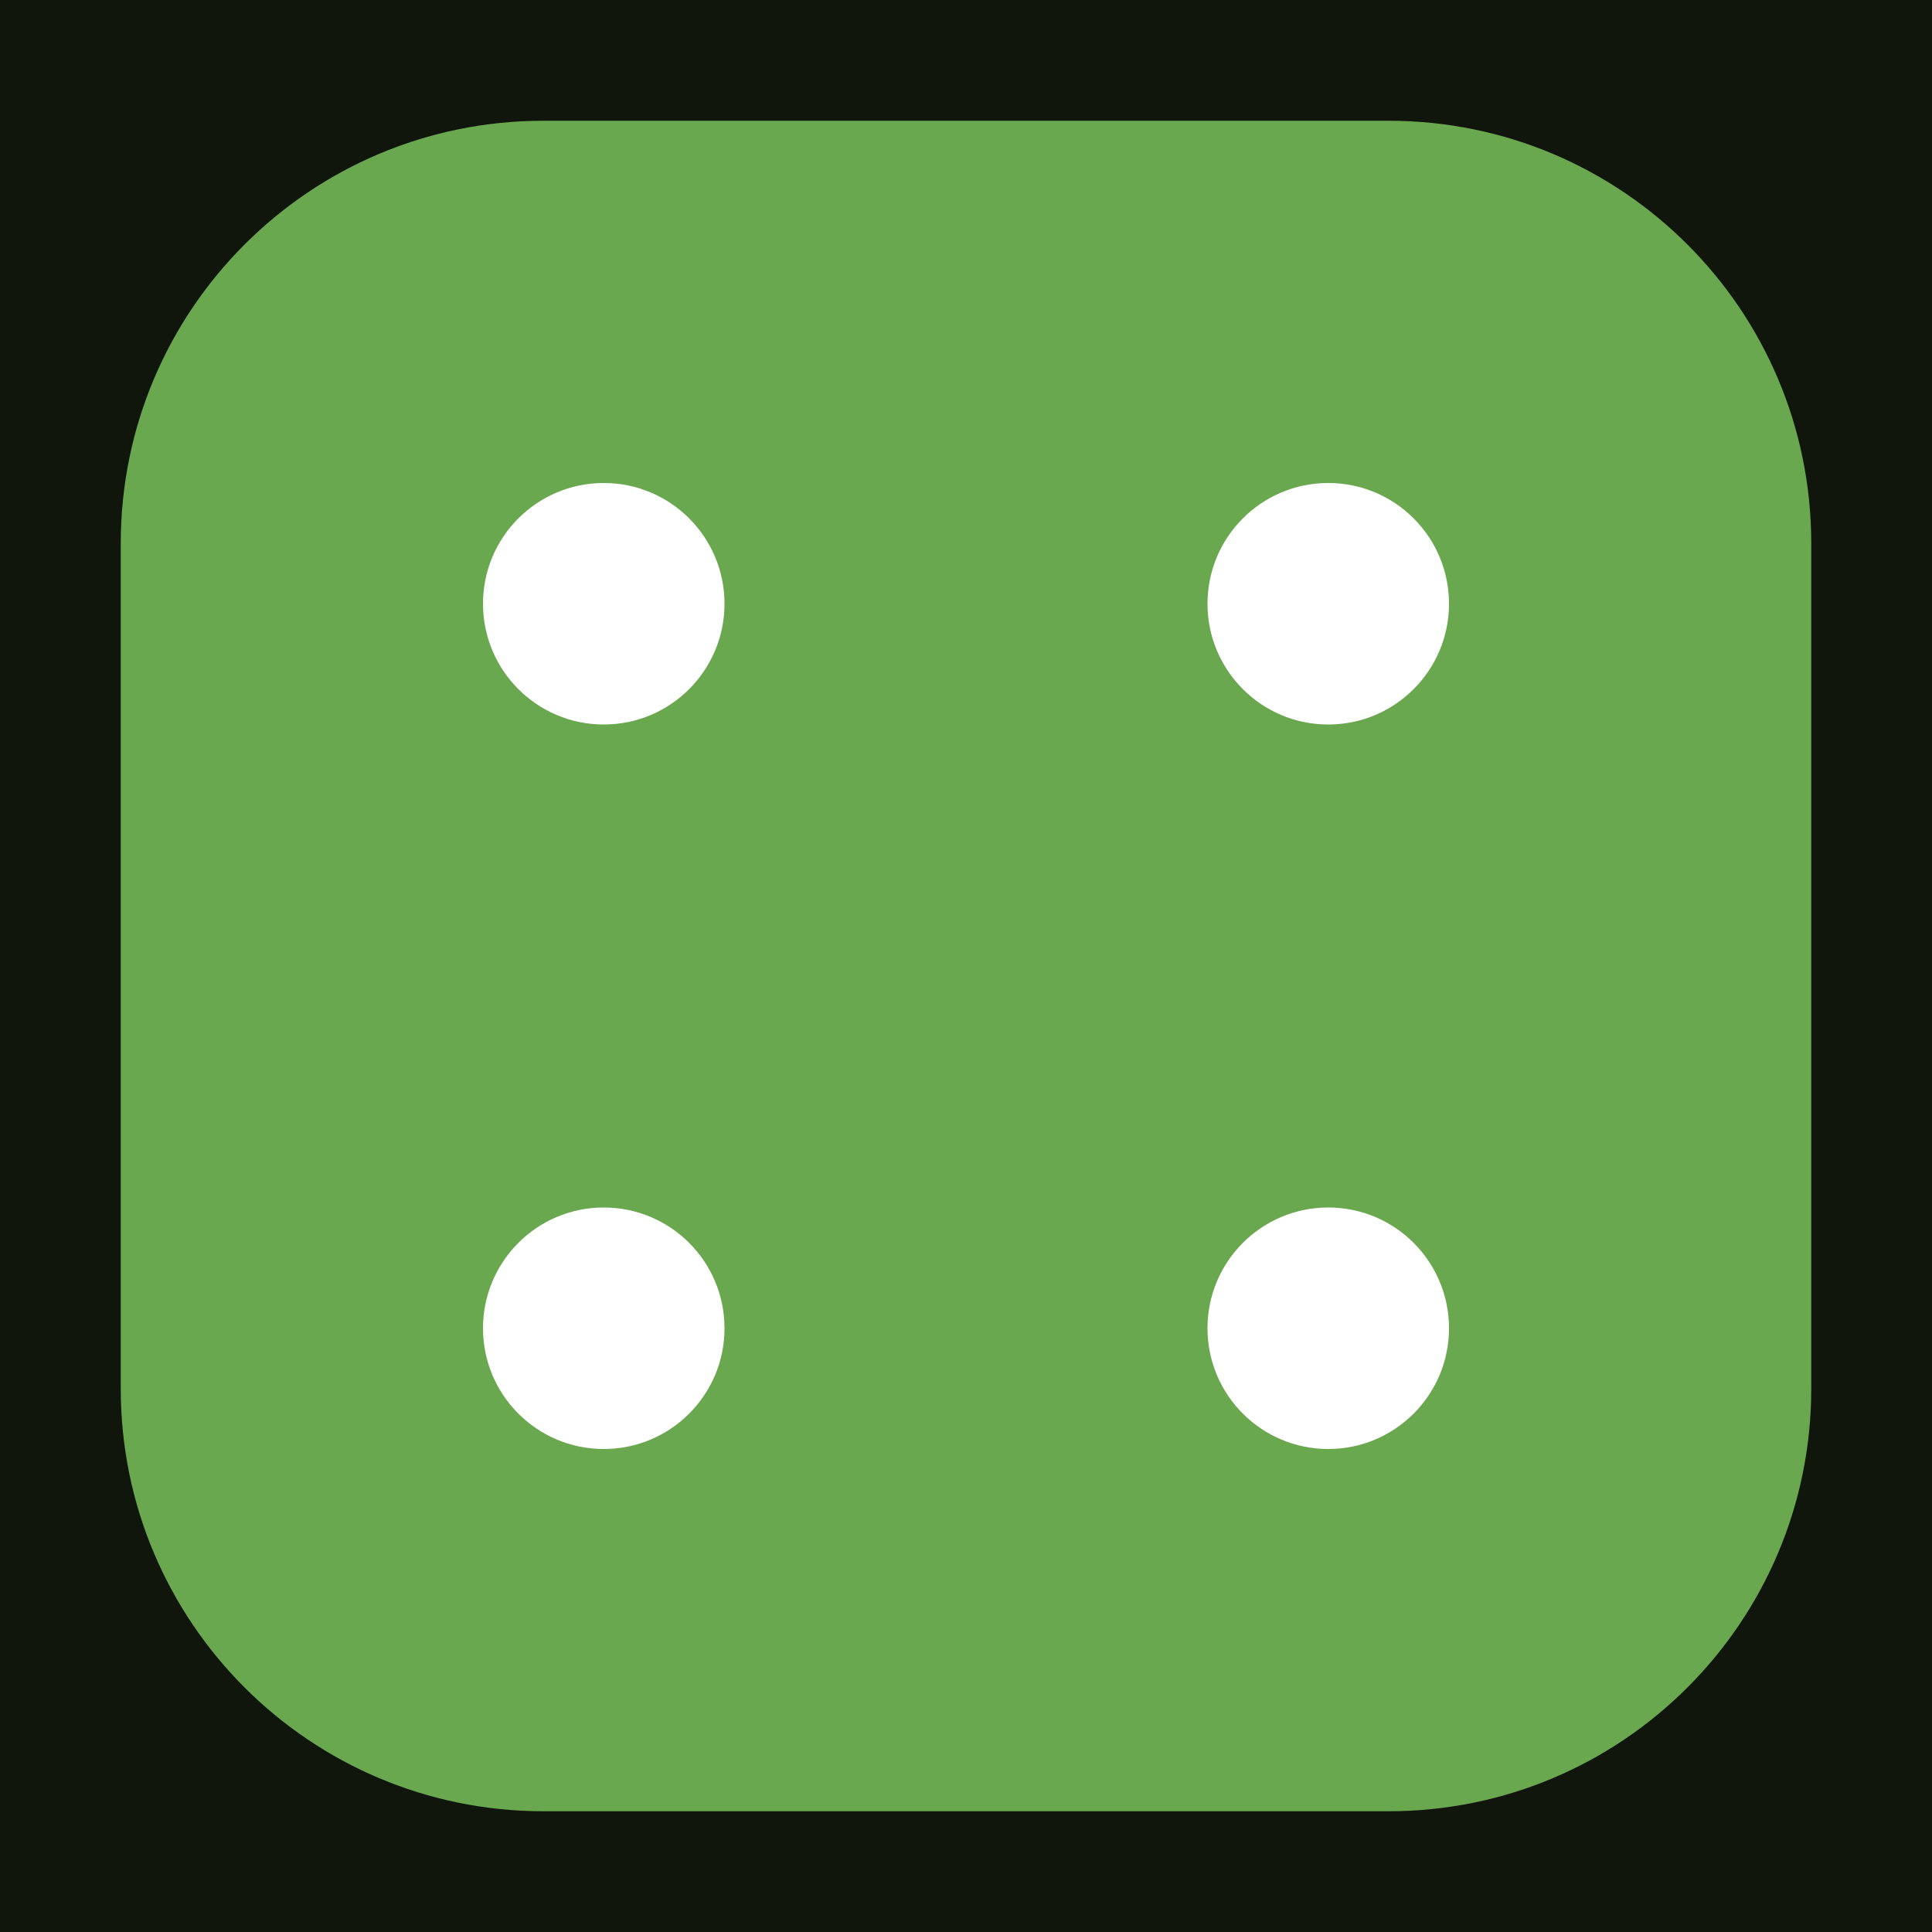
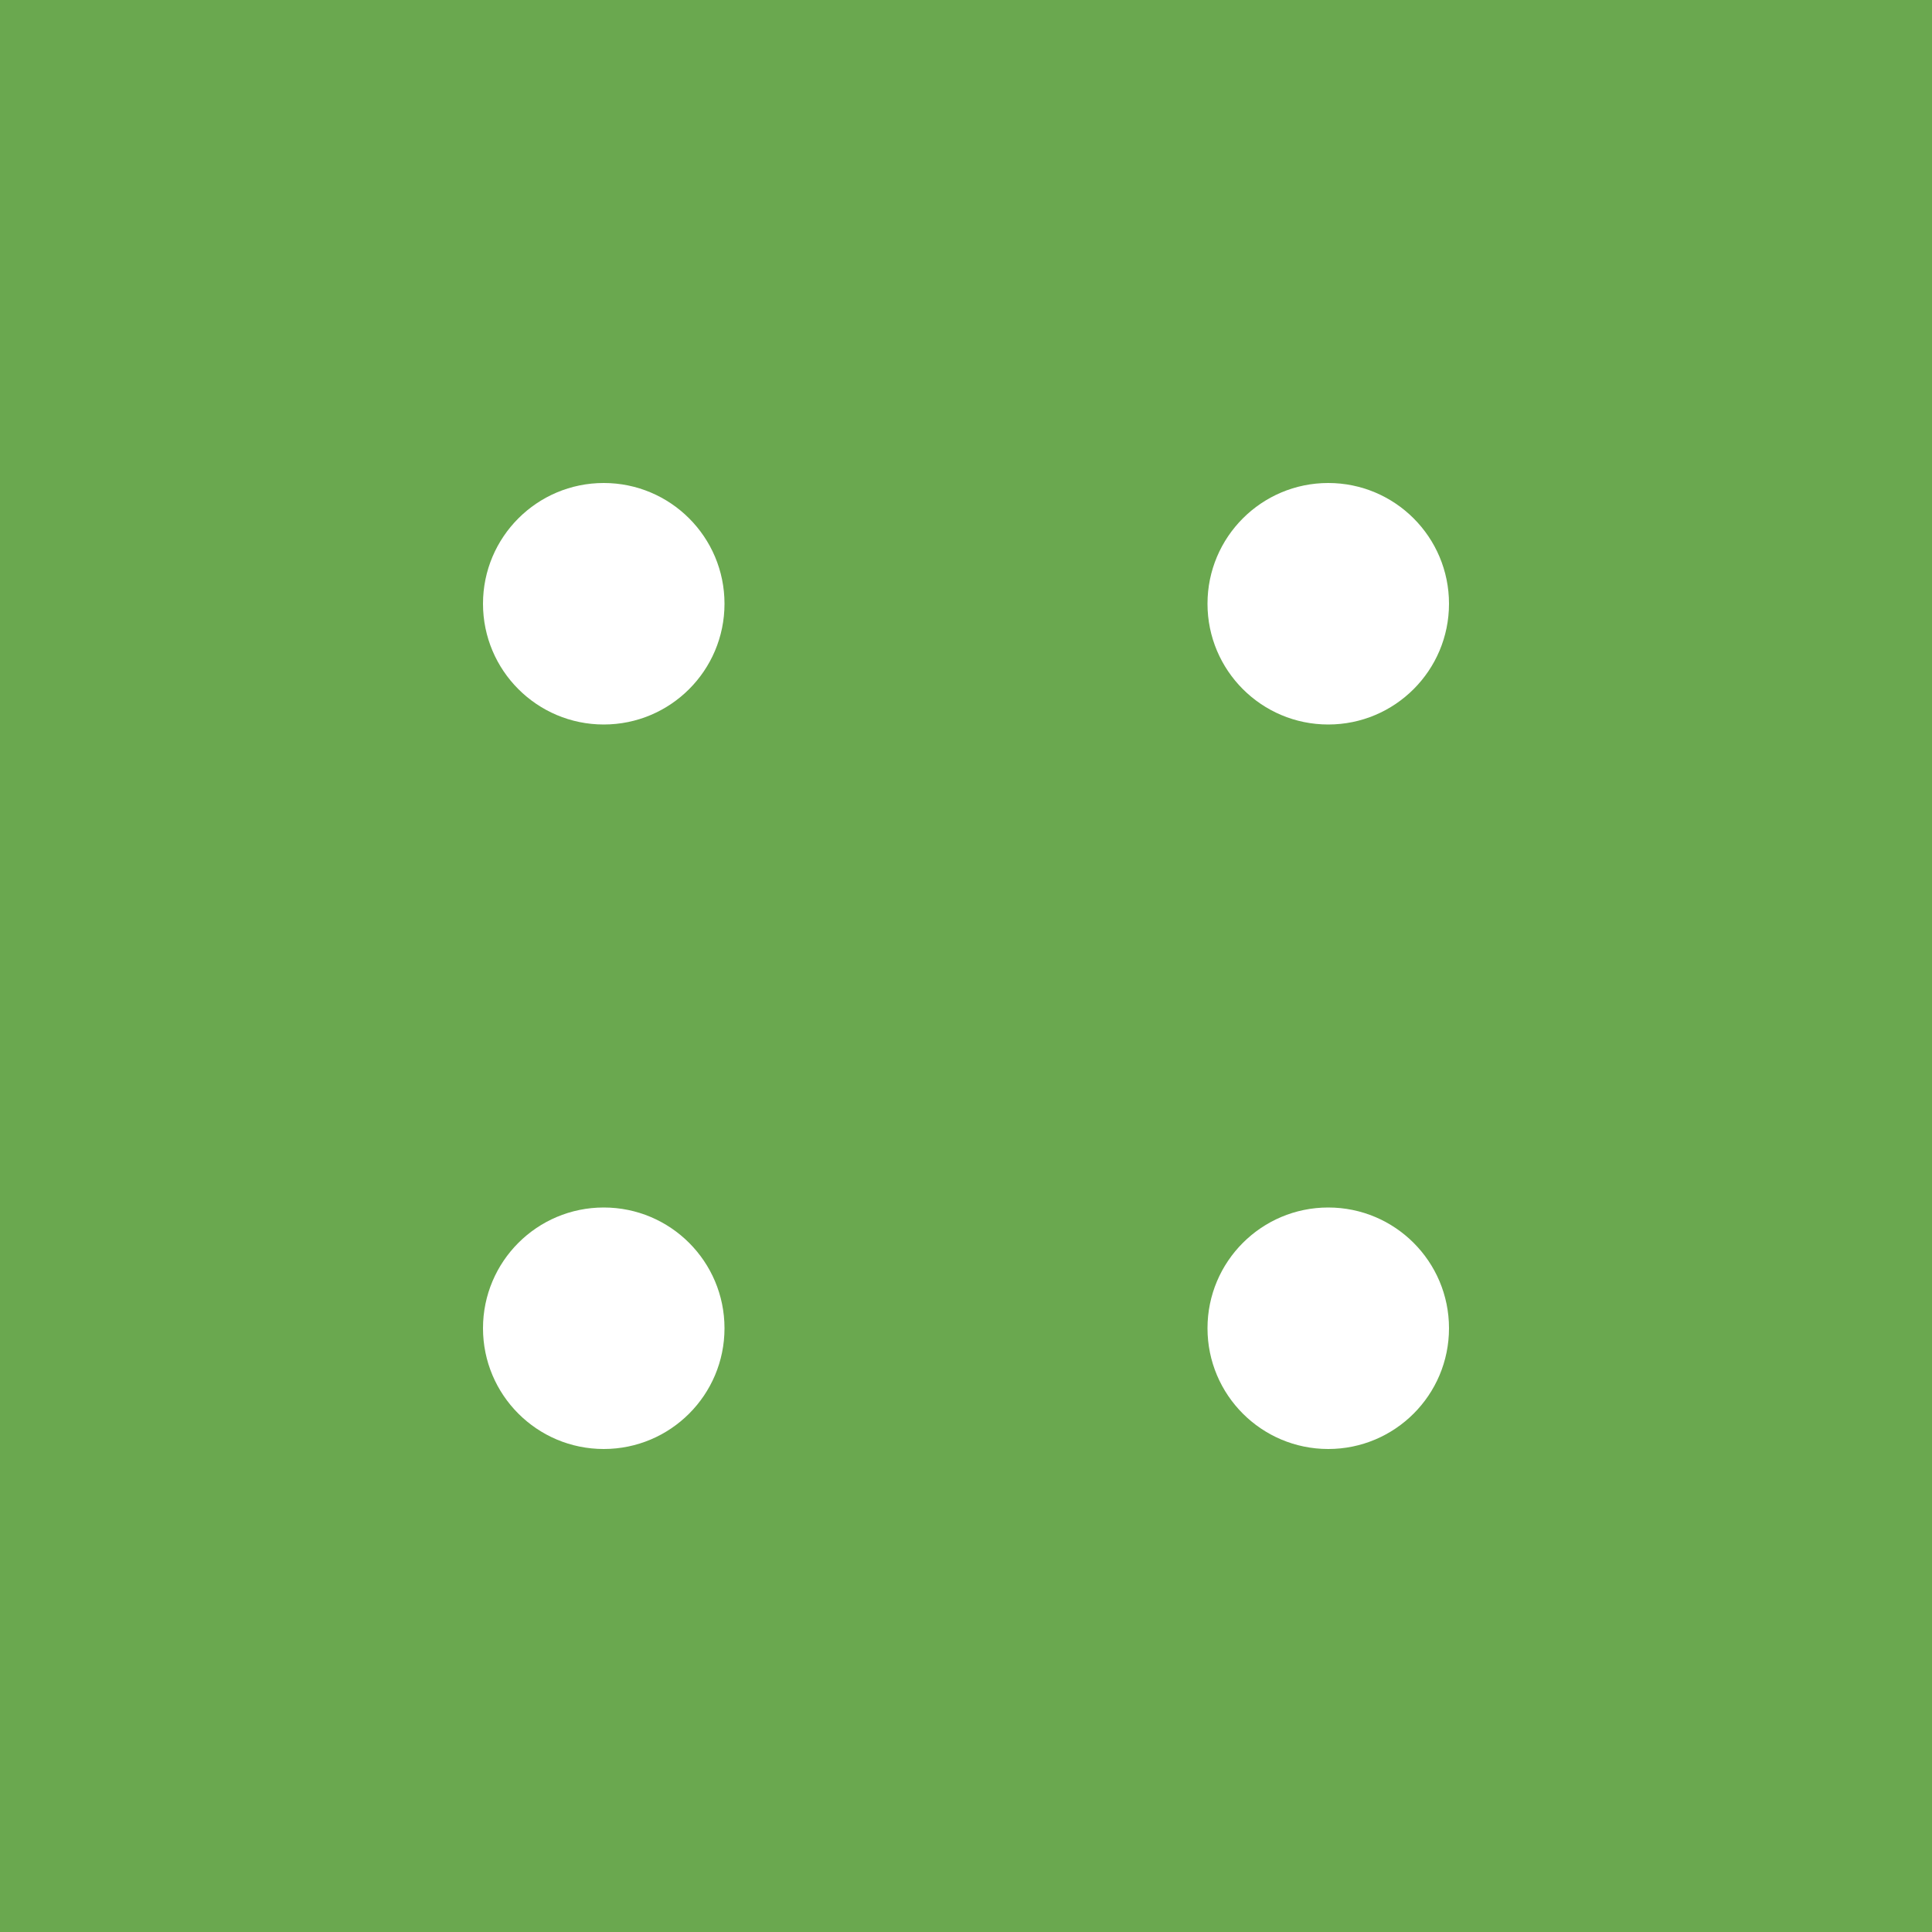
<svg xmlns="http://www.w3.org/2000/svg" viewBox="0 0 64 64" role="img" aria-label="Soundice">
-   <rect width="64" height="64" fill="#10160c" />
-   <rect x="4" y="4" width="56" height="56" rx="14" fill="#6aa84f" />
+   <rect width="64" height="64" fill="#6aa84f" />
  <circle cx="20" cy="20" r="4" fill="#fff" />
  <circle cx="44" cy="20" r="4" fill="#fff" />
  <circle cx="20" cy="44" r="4" fill="#fff" />
  <circle cx="44" cy="44" r="4" fill="#fff" />
</svg>
